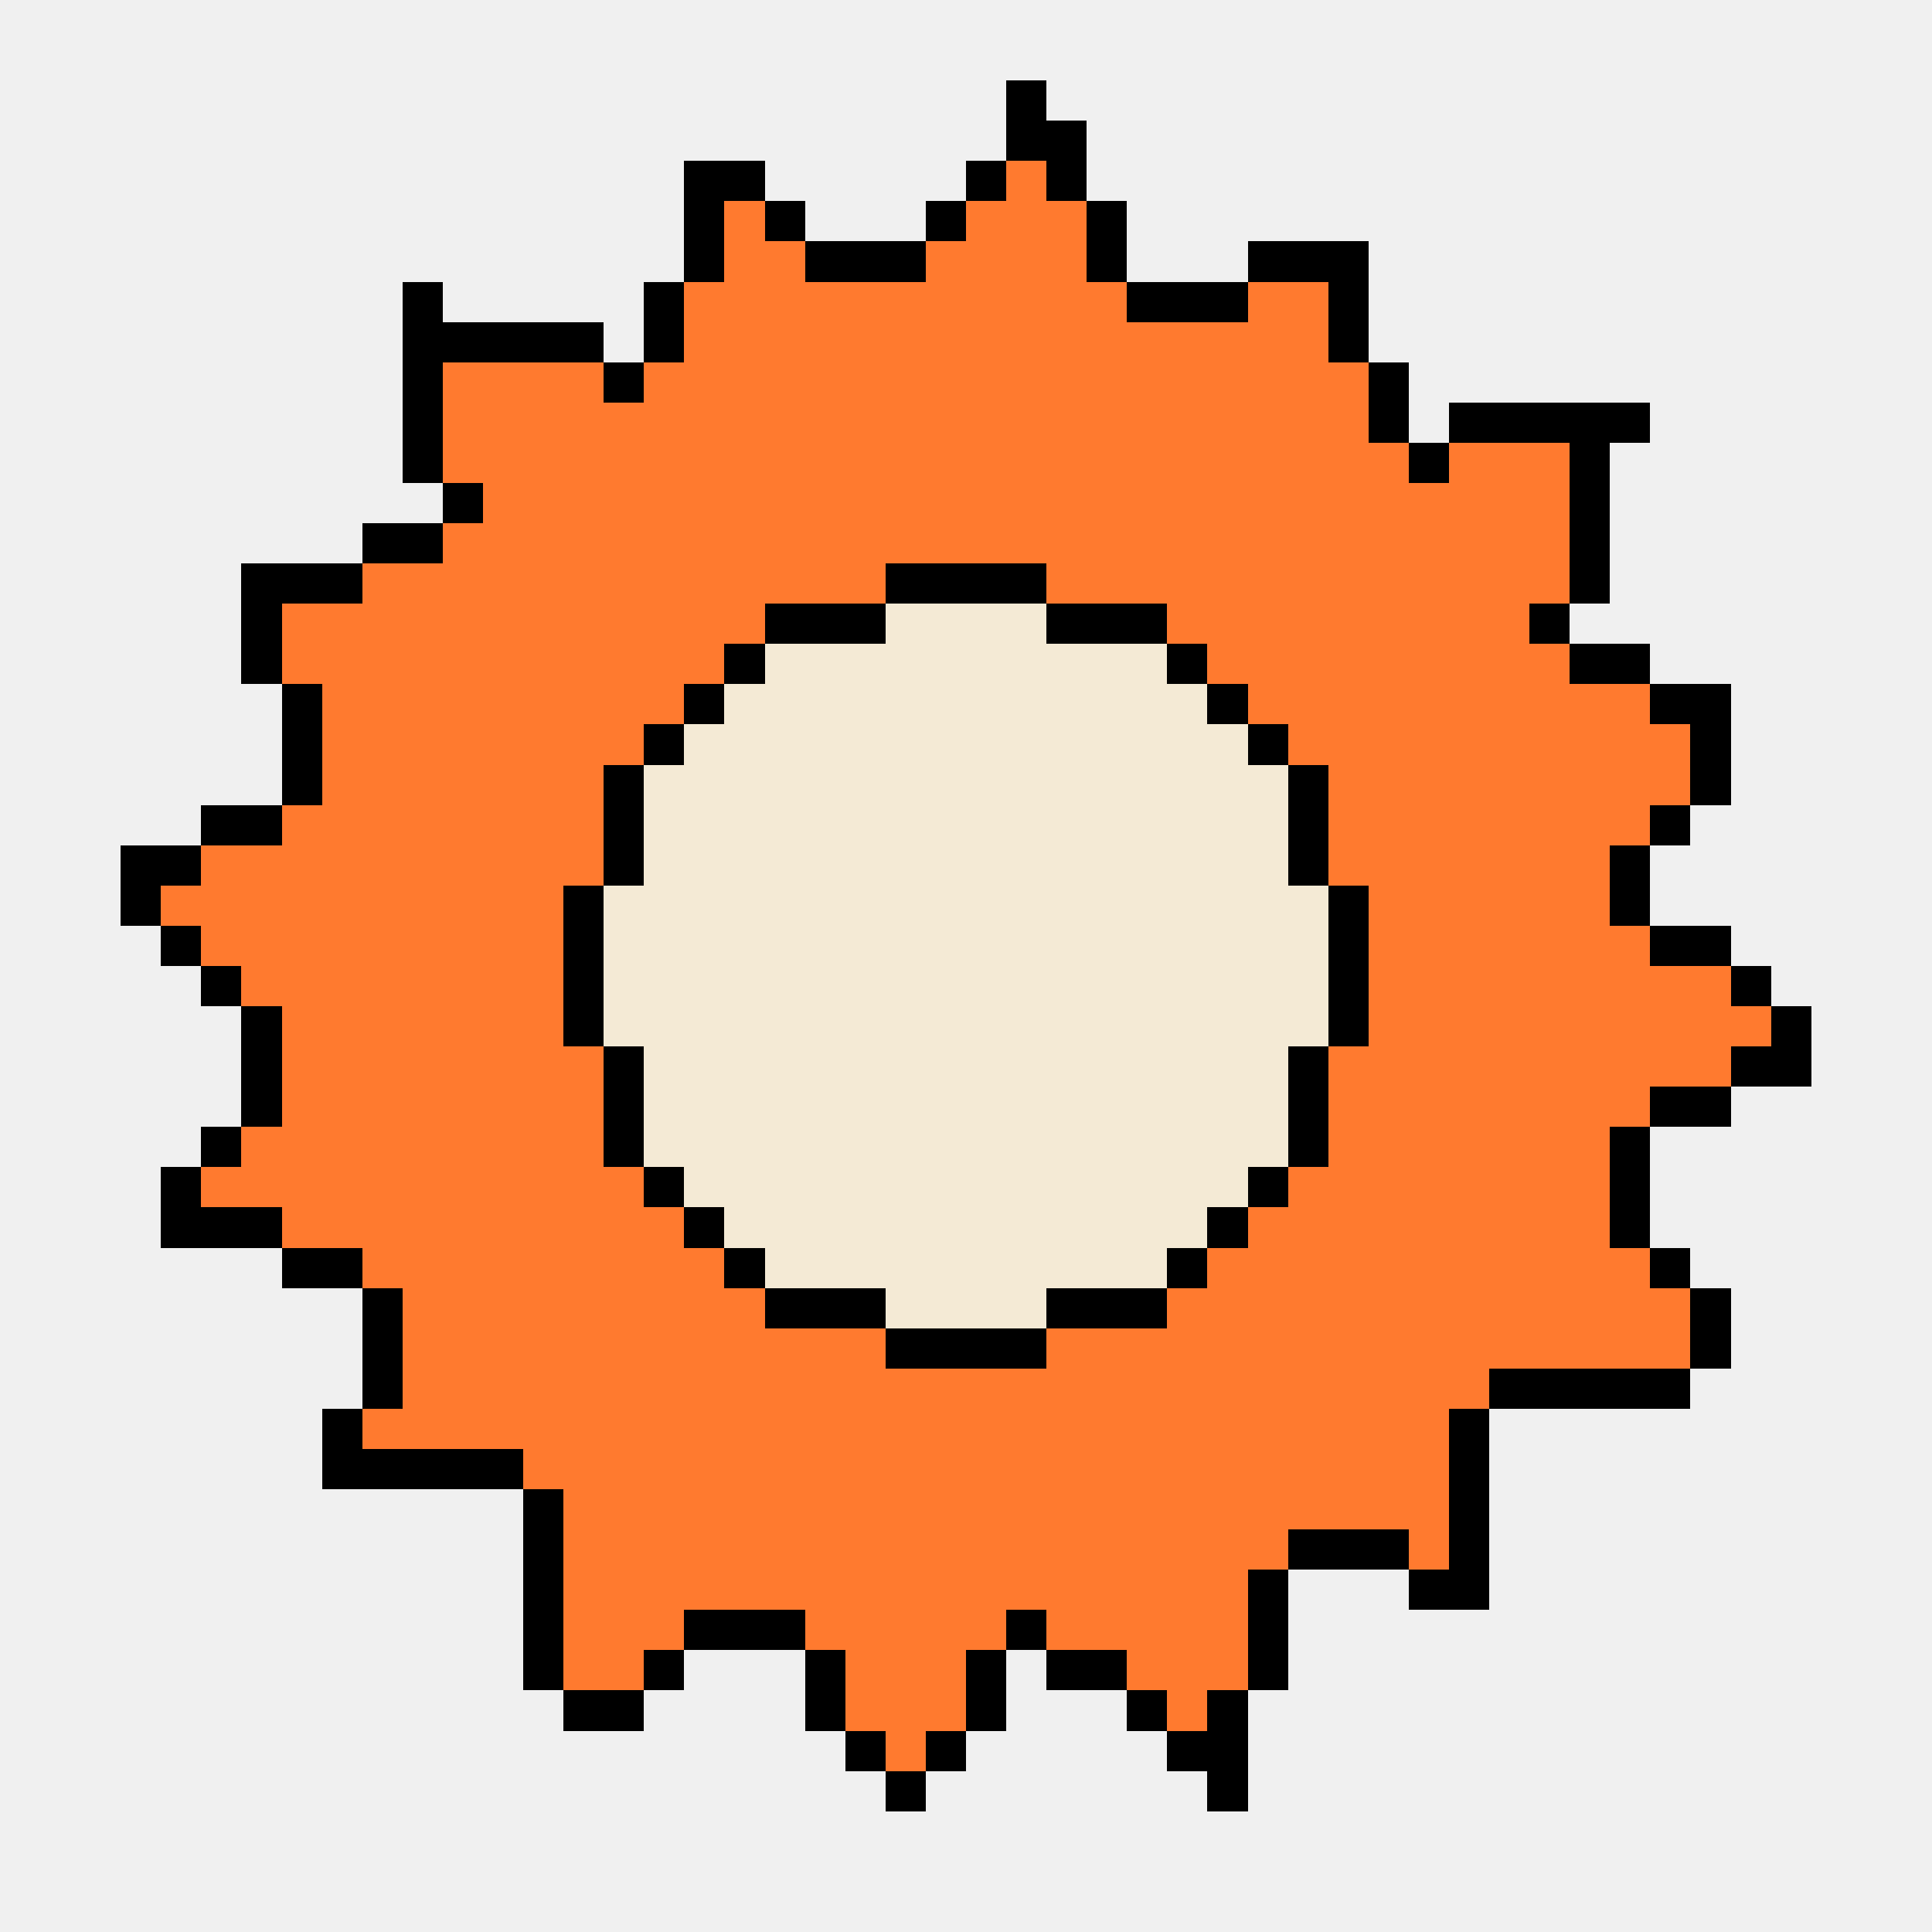
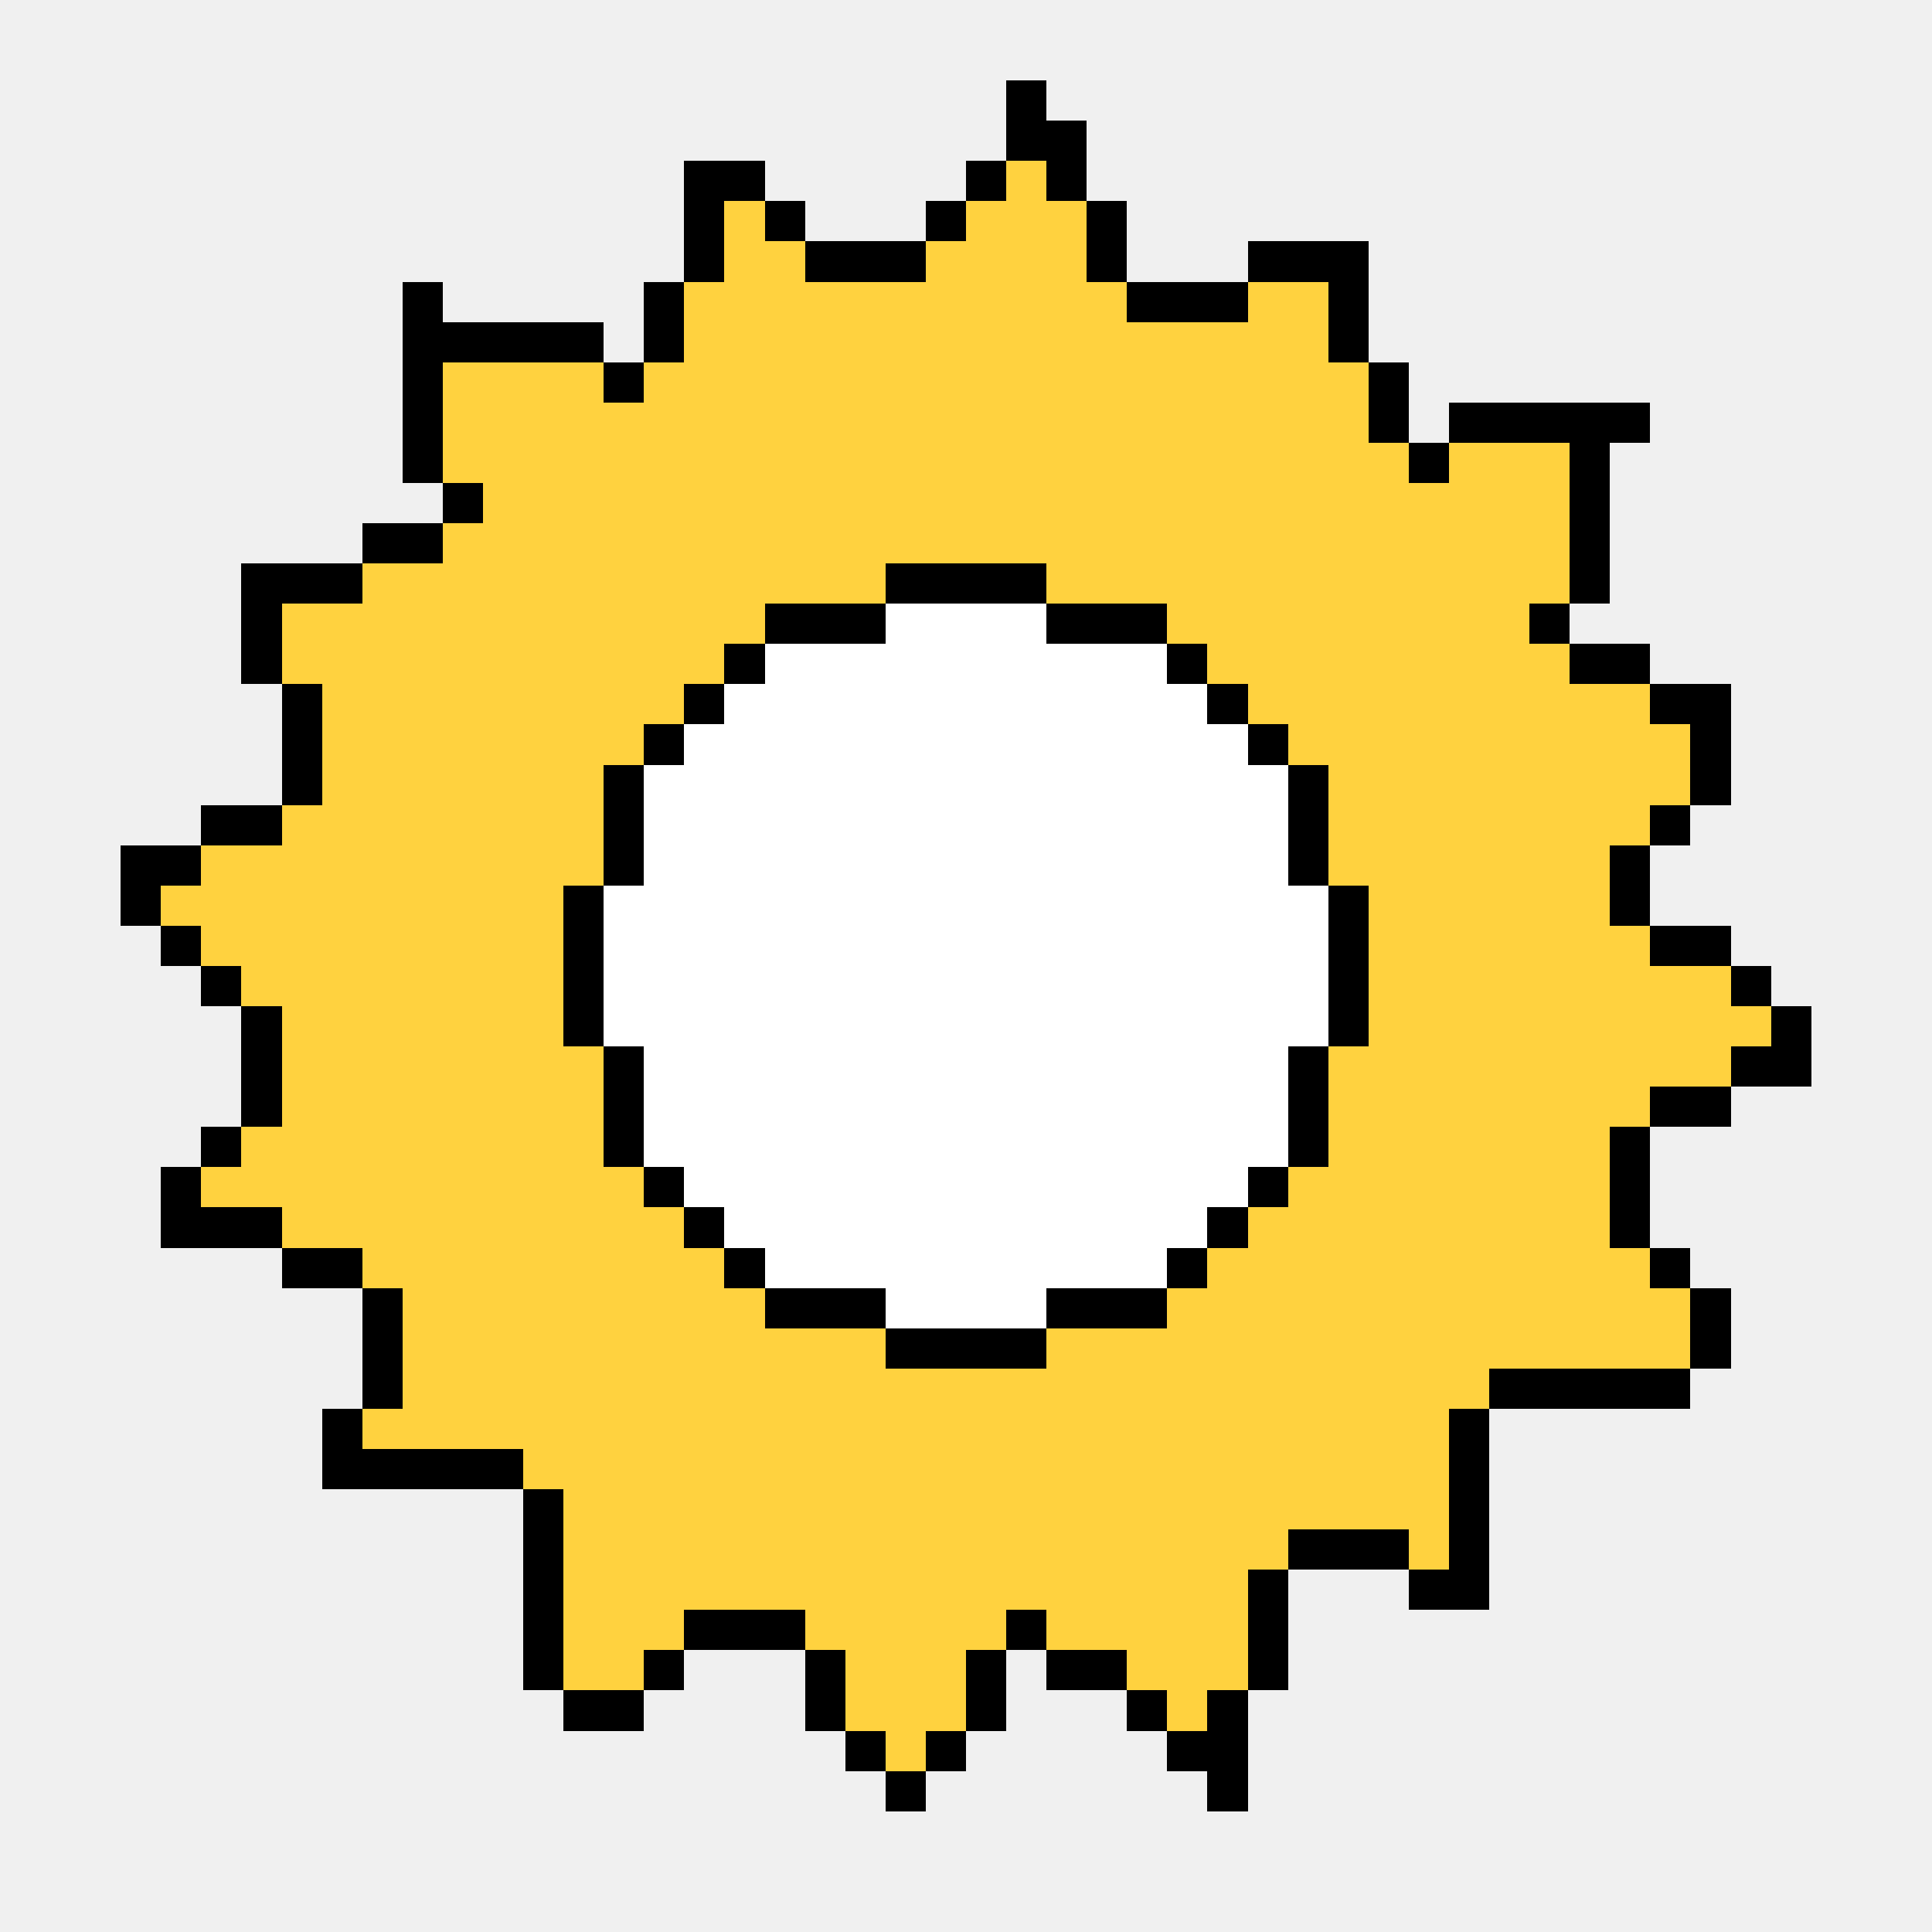
<svg xmlns="http://www.w3.org/2000/svg" viewBox="0 0 48 48" width="48" height="48" shape-rendering="crispEdges">
-   <path fill="#F4EAD5" d="M22 15h4v18h-4zM19 16h3v16h-3zM26 16h3v16h-3zM18 17h1v14h-1zM29 17h1v14h-1zM17 18h1v12h-1zM30 18h1v12h-1zM16 19h1v10h-1zM31 19h1v10h-1zM15 22h1v4h-1zM32 22h1v4h-1z" />
-   <path fill="#FF7A2F" d="M25 4h1v10h-1zM18 5h1v11h-1zM24 5h1v9h-1zM26 5h1v10h-1zM19 6h1v9h-1zM23 6h1v8h-1zM17 7h1v10h-1zM20 7h3v7h-3zM27 7h1v8h-1zM31 7h2v11h-2zM28 8h3v7h-3zM11 9h4v3h-4zM16 9h1v9h-1zM33 9h1v13h-1zM15 10h1v9h-1zM34 11h1v27h-1zM36 11h3v4h-3zM12 12h3v10h-3zM35 12h1v27h-1zM11 13h1v23h-1zM9 14h2v18h-2zM20 14h2v1h-2zM7 15h2v2h-2zM29 15h2v1h-2zM36 15h2v19h-2zM30 16h1v1h-1zM38 16h1v18h-1zM8 17h1v14h-1zM39 17h2v4h-2zM32 18h1v1h-1zM41 18h1v2h-1zM7 20h1v11h-1zM5 21h2v3h-2zM39 21h1v13h-1zM4 22h1v1h-1zM12 22h2v14h-2zM40 23h1v5h-1zM6 24h1v1h-1zM41 24h2v3h-2zM43 25h1v1h-1zM14 26h1v16h-1zM33 26h1v12h-1zM6 28h1v2h-1zM5 29h1v1h-1zM15 29h1v13h-1zM32 29h1v9h-1zM16 30h1v11h-1zM31 30h1v9h-1zM17 31h1v9h-1zM30 31h1v11h-1zM40 31h1v3h-1zM10 32h1v4h-1zM18 32h1v8h-1zM29 32h1v11h-1zM41 32h1v2h-1zM19 33h3v7h-3zM26 33h3v8h-3zM22 34h4v6h-4zM36 34h1v1h-1zM9 35h1v1h-1zM13 36h1v1h-1zM20 40h5v1h-5zM21 41h3v2h-3zM28 41h1v1h-1zM22 43h1v1h-1z" />
+   <path fill="#FFFFFF" d="M22 15h4v18h-4zM19 16h3v16h-3zM26 16h3v16h-3zM18 17h1v14h-1zM29 17h1v14h-1zM17 18h1v12h-1zM30 18h1v12h-1zM16 19h1v10h-1zM31 19h1v10h-1zM15 22h1v4h-1zM32 22h1v4h-1z" />
+   <path fill="#FFD23F" d="M25 4h1v10h-1zM18 5h1v11h-1zM24 5h1v9h-1zM26 5h1v10h-1zM19 6h1v9h-1zM23 6h1v8h-1zM17 7h1v10h-1zM20 7h3v7h-3zM27 7h1v8h-1zM31 7h2v11h-2zM28 8h3v7h-3zM11 9h4v3h-4zM16 9h1v9h-1zM33 9h1v13h-1zM15 10h1v9h-1zM34 11h1v27h-1zM36 11h3v4h-3zM12 12h3v10h-3zM35 12h1v27h-1zM11 13h1v23h-1zM9 14h2v18h-2zM20 14h2v1h-2zM7 15h2v2h-2zM29 15h2v1h-2zM36 15h2v19h-2zM30 16h1v1h-1zM38 16h1v18h-1zM8 17h1v14h-1zM39 17h2v4h-2zM32 18h1v1h-1zM41 18h1v2h-1zM7 20h1v11h-1zM5 21h2v3h-2zM39 21h1v13h-1zM4 22h1v1h-1zM12 22h2v14h-2zM40 23h1v5h-1zM6 24h1v1h-1zM41 24h2v3h-2zM43 25h1v1h-1zM14 26h1v16h-1zM33 26h1v12h-1zM6 28h1v2h-1zM5 29h1v1h-1zM15 29h1v13h-1zM32 29h1v9h-1zM16 30h1v11h-1zM31 30h1v9h-1zM17 31h1v9h-1zM30 31h1v11h-1zM40 31h1v3h-1zM10 32h1v4h-1zM18 32h1v8h-1zM29 32h1v11h-1zM41 32h1v2h-1zM19 33h3v7h-3zM26 33h3v8h-3zM22 34h4v6h-4zM36 34h1v1h-1zM9 35h1v1h-1zM13 36h1v1h-1zM20 40h5v1h-5zM21 41h3v2h-3zM28 41h1v1h-1zM22 43h1v1h-1z" />
  <path fill="#000000" d="M25 2h1v2h-1zM26 3h1v2h-1zM17 4h2v1h-2zM24 4h1v1h-1zM17 5h1v2h-1zM19 5h1v1h-1zM23 5h1v1h-1zM27 5h1v2h-1zM20 6h3v1h-3zM31 6h3v1h-3zM10 7h1v5h-1zM16 7h1v2h-1zM28 7h3v1h-3zM33 7h1v2h-1zM11 8h4v1h-4zM15 9h1v1h-1zM34 9h1v2h-1zM36 10h5v1h-5zM35 11h1v1h-1zM39 11h1v4h-1zM11 12h1v1h-1zM9 13h2v1h-2zM6 14h3v1h-3zM22 14h4v1h-4zM6 15h1v2h-1zM19 15h3v1h-3zM26 15h3v1h-3zM38 15h1v1h-1zM18 16h1v1h-1zM29 16h1v1h-1zM39 16h2v1h-2zM7 17h1v3h-1zM17 17h1v1h-1zM30 17h1v1h-1zM41 17h2v1h-2zM16 18h1v1h-1zM31 18h1v1h-1zM42 18h1v2h-1zM15 19h1v3h-1zM32 19h1v3h-1zM5 20h2v1h-2zM41 20h1v1h-1zM3 21h2v1h-2zM40 21h1v2h-1zM3 22h1v1h-1zM14 22h1v4h-1zM33 22h1v4h-1zM4 23h1v1h-1zM41 23h2v1h-2zM5 24h1v1h-1zM43 24h1v1h-1zM6 25h1v3h-1zM44 25h1v2h-1zM15 26h1v3h-1zM32 26h1v3h-1zM43 26h1v1h-1zM41 27h2v1h-2zM5 28h1v1h-1zM40 28h1v3h-1zM4 29h1v2h-1zM16 29h1v1h-1zM31 29h1v1h-1zM5 30h2v1h-2zM17 30h1v1h-1zM30 30h1v1h-1zM7 31h2v1h-2zM18 31h1v1h-1zM29 31h1v1h-1zM41 31h1v1h-1zM9 32h1v3h-1zM19 32h3v1h-3zM26 32h3v1h-3zM42 32h1v2h-1zM22 33h4v1h-4zM37 34h5v1h-5zM8 35h1v2h-1zM36 35h1v5h-1zM9 36h4v1h-4zM13 37h1v5h-1zM32 38h3v1h-3zM31 39h1v3h-1zM35 39h1v1h-1zM17 40h3v1h-3zM25 40h1v1h-1zM16 41h1v1h-1zM20 41h1v2h-1zM24 41h1v2h-1zM26 41h2v1h-2zM14 42h2v1h-2zM28 42h1v1h-1zM30 42h1v3h-1zM21 43h1v1h-1zM23 43h1v1h-1zM29 43h1v1h-1zM22 44h1v1h-1z" />
</svg>
